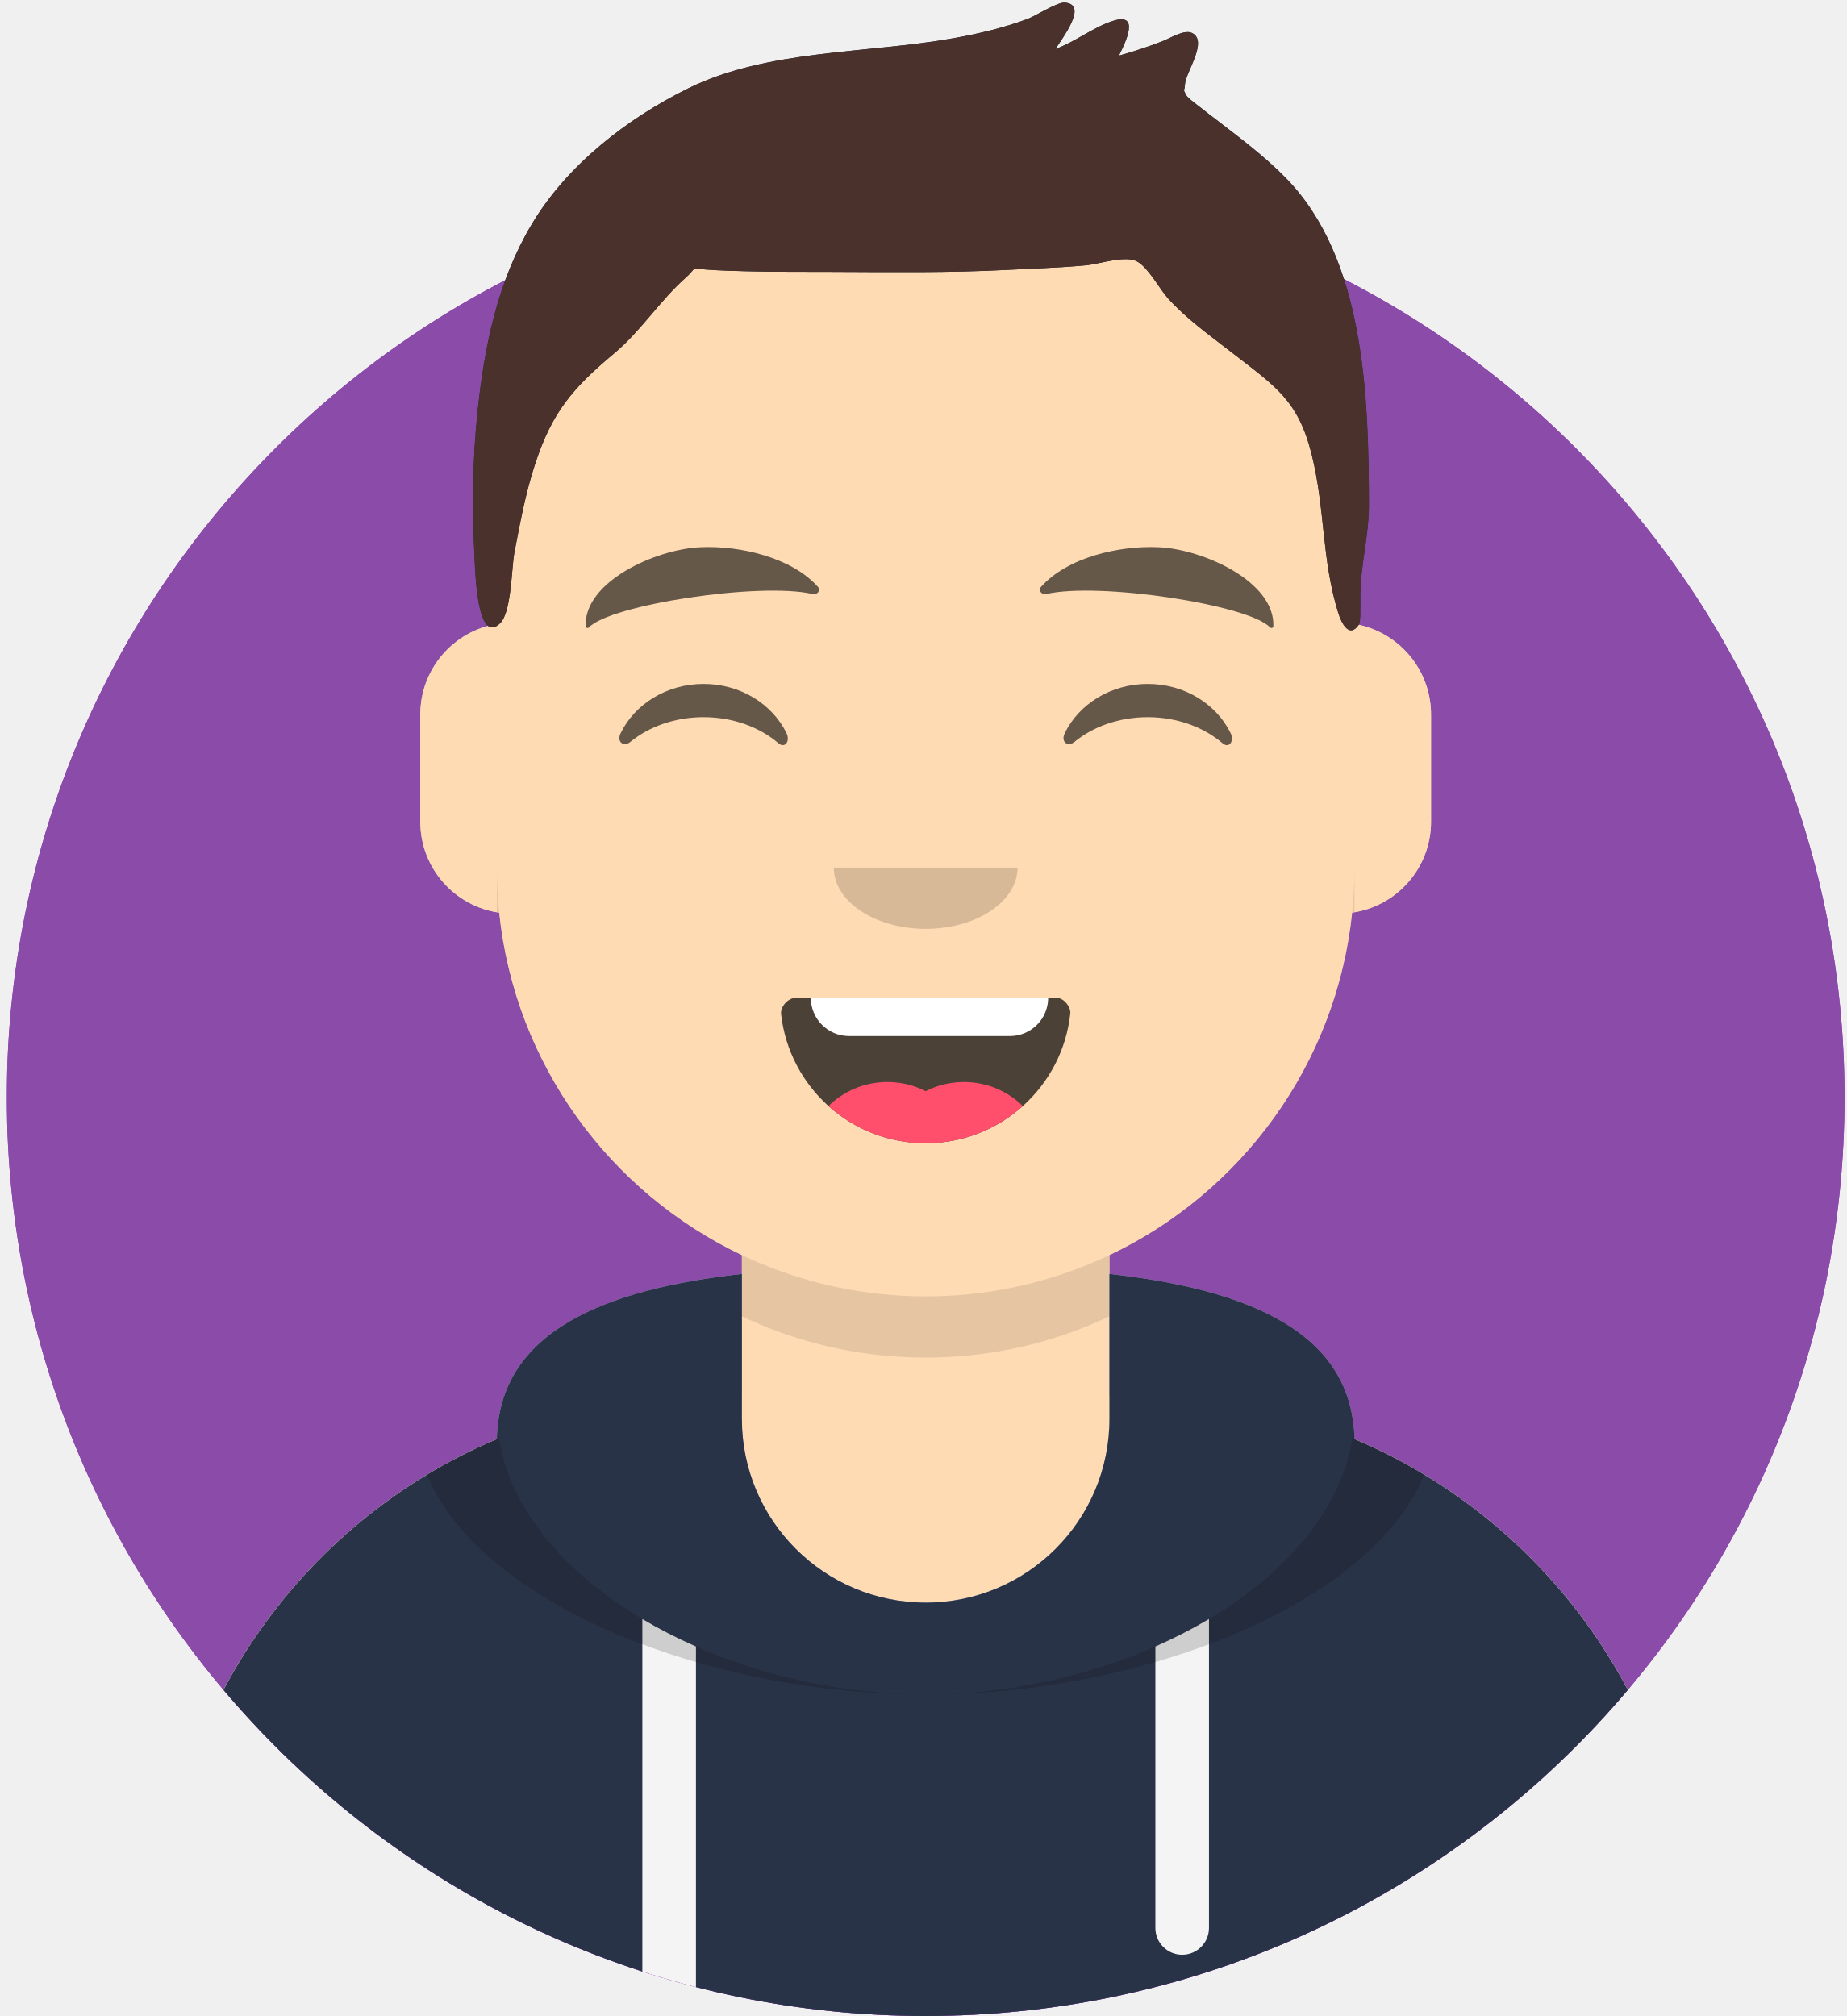
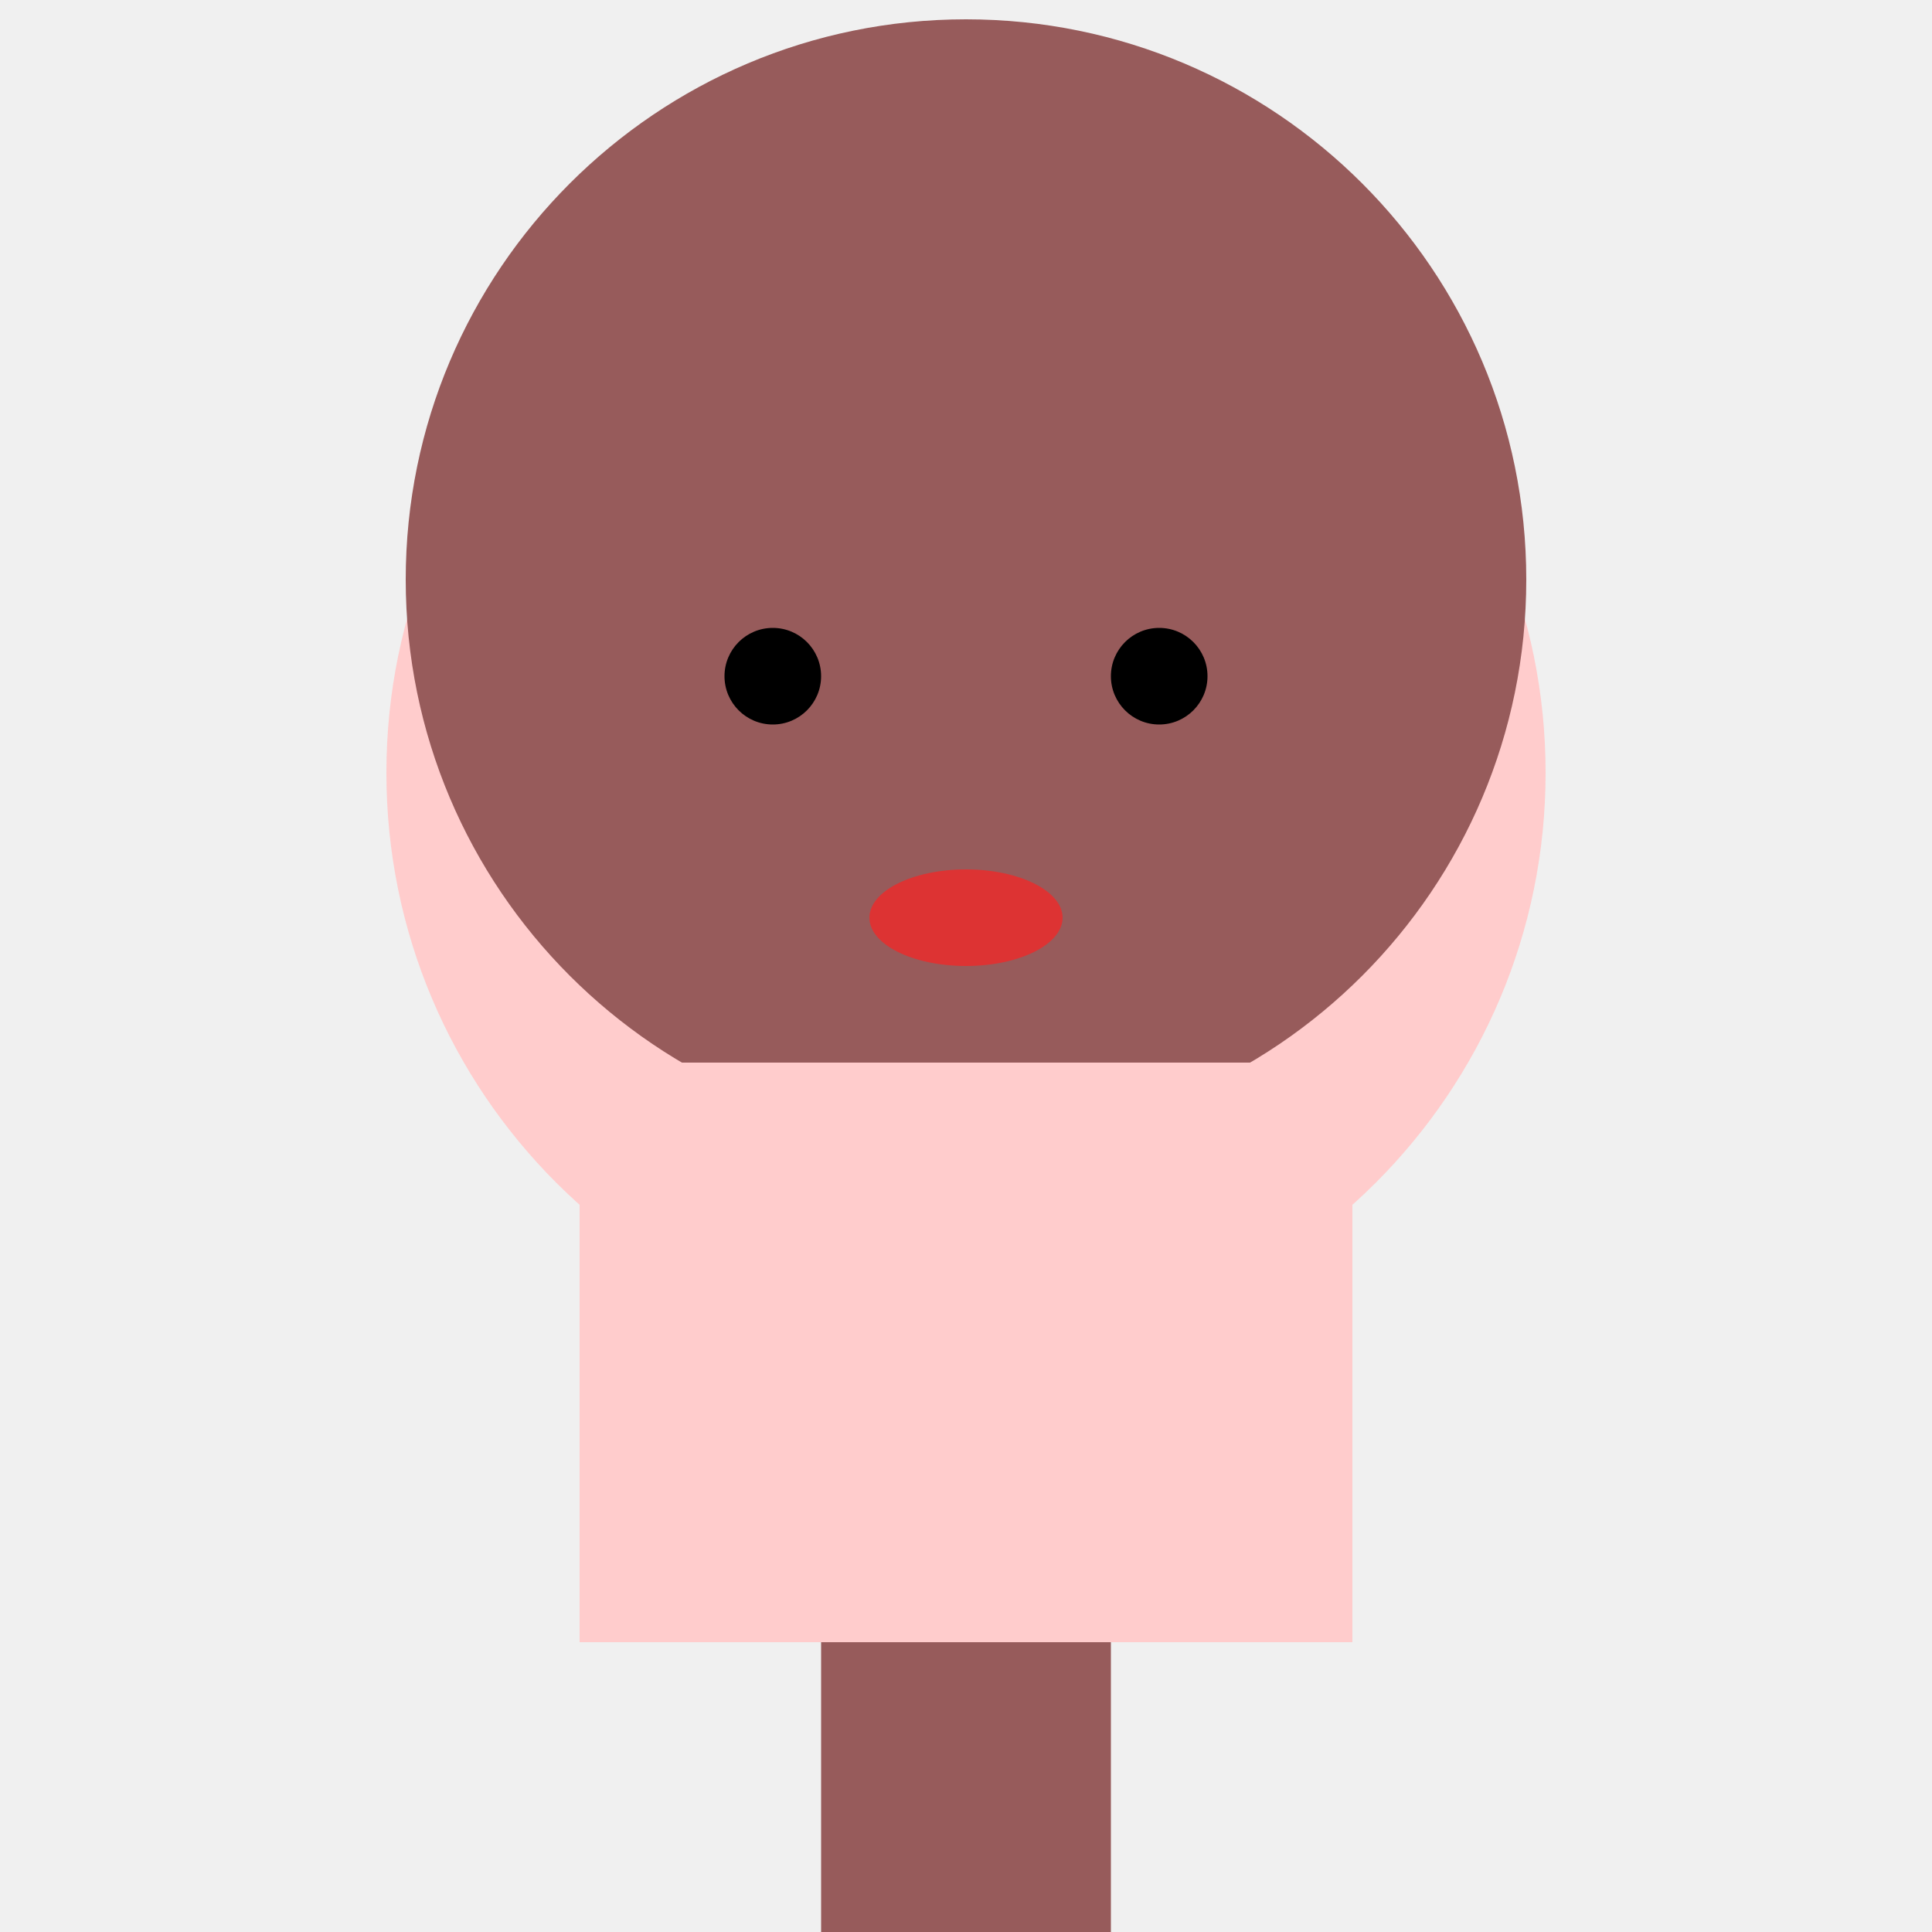
- <svg xmlns="http://www.w3.org/2000/svg" xmlns:xlink="http://www.w3.org/1999/xlink" width="217px" height="237px" viewBox="0 0 217 237" version="1.1">
-   <defs>
-     <circle id="path-1" cx="108" cy="108" r="108" />
-     <path d="M-3.19744231e-14,144 L-3.19744231e-14,-1.42108547e-14 L237.6,-1.42108547e-14 L237.6,144 L226.8,144 C226.8,203.647 178.447,252 118.8,252 C59.153,252 10.8,203.647 10.8,144 L10.8,144 L-3.19744231e-14,144 Z" id="path-3" />
-     <path d="M90,0 C117.835,-5.11323436e-15 140.4,22.565 140.4,50.4 L140.401,55.949 C145.508,56.807 149.4,61.249 149.4,66.6 L149.4,79.2 C149.4,84.647 145.367,89.152 140.125,89.893 C138.265,107.718 127.114,122.78 111.601,130.149 L111.6,146.7 L115.2,146.7 C150.988,146.7 180,175.712 180,211.5 L180,219.6 L0,219.6 L0,211.5 C-4.38277231e-15,175.712 29.012,146.7 64.8,146.7 L68.4,146.7 L68.4,130.15 C52.886,122.78 41.735,107.718 39.875,89.893 C34.633,89.152 30.6,84.647 30.6,79.2 L30.6,66.6 C30.6,61.249 34.492,56.806 39.6,55.949 L39.6,50.4 C39.6,22.565 62.165,5.11323436e-15 90,0 Z" id="path-5" />
-     <path d="M140.401,11.764 C156.691,13.587 169.2,18.597 169.2,31.569 L169.194,31.18 C192.467,41.01 208.8,64.047 208.8,90.9 L208.8,99 L28.8,99 L28.8,90.9 C28.8,64.047 45.133,41.01 68.406,31.18 C68.653,18.496 81.073,13.568 97.2,11.764 L97.2,28.8 C97.2,40.729 106.871,50.4 118.8,50.4 C130.729,50.4 140.4,40.729 140.4,28.8 L140.4,28.8 Z" id="path-7" />
-     <path d="M31.606,13.615 C32.558,22.158 39.803,28.8 48.6,28.8 C57.424,28.8 64.687,22.117 65.603,13.536 C65.676,12.845 64.905,11.7 63.938,11.7 C50.534,11.7 40.264,11.7 33.378,11.7 C32.406,11.7 31.511,12.761 31.606,13.615 Z" id="path-9" />
-     <rect id="path-11" x="0" y="0" width="237.6" height="252" />
-     <path d="M118.135,20.928 C115.651,18.39 112.767,16.236 109.962,14.076 C109.343,13.6 108.715,13.135 108.109,12.641 C107.972,12.528 106.563,11.519 106.394,11.148 C105.988,10.254 106.224,10.95 106.28,9.884 C106.35,8.535 109.1,4.727 107.048,3.854 C106.146,3.47 104.536,4.492 103.67,4.83 C101.977,5.49 100.263,6.054 98.512,6.54 C99.351,4.869 100.95,1.524 97.944,2.419 C95.603,3.116 93.421,4.91 91.068,5.753 C91.847,4.477 94.96,0.523 92.147,0.302 C91.271,0.233 88.724,1.875 87.782,2.226 C84.959,3.275 82.075,3.953 79.111,4.487 C69.033,6.304 57.248,5.786 47.923,10.374 C40.735,13.911 33.636,19.4 29.484,26.389 C25.481,33.125 23.984,40.498 23.146,48.217 C22.532,53.882 22.482,59.738 22.769,65.424 C22.863,67.287 23.073,75.874 25.779,73.273 C27.127,71.978 27.117,66.745 27.457,64.974 C28.133,61.451 28.783,57.911 29.91,54.5 C31.895,48.49 34.238,45.687 39.184,41.547 C42.359,38.89 44.588,35.3 47.625,32.62 C48.99,31.416 47.949,31.542 50.143,31.7 C51.616,31.806 53.097,31.846 54.574,31.885 C57.99,31.974 61.412,31.951 64.829,31.963 C71.711,31.988 78.561,32.085 85.437,31.725 C88.492,31.565 91.556,31.478 94.603,31.195 C96.306,31.038 99.326,29.947 100.728,30.78 C102.01,31.543 103.342,34.034 104.263,35.054 C106.438,37.464 109.032,39.305 111.576,41.282 C116.881,45.403 119.559,46.98 121.17,53.421 C122.775,59.838 122.325,65.791 124.312,72.106 C124.662,73.217 125.586,75.13 126.726,73.415 C126.937,73.096 126.883,71.345 126.883,70.337 C126.883,66.27 127.913,63.218 127.9,59.123 C127.849,46.674 127.447,30.442 118.135,20.928 Z" id="path-13" />
-   </defs>
-   <g id="Website" stroke="none" stroke-width="1" fill="none" fill-rule="evenodd">
-     <g id="mf-avatar" transform="translate(-10, -15)">
-       <g id="Circle" transform="translate(10.8, 36)">
-         <mask id="mask-2" fill="white">
-           <use xlink:href="#path-1" />
-         </mask>
-         <use id="Circle-Background" fill="#972dc2" xlink:href="#path-1" />
-         <g id="🖍-Circle-Color" mask="url(#mask-2)" fill="#8a4ca8">
-           <rect id="🖍Color" x="0" y="0" width="216.445" height="216" />
-         </g>
-       </g>
-       <mask id="mask-4" fill="white">
-         <use xlink:href="#path-3" />
-       </mask>
-       <g id="Mask" />
-       <g id="Avataaar" mask="url(#mask-4)">
-         <g id="Body" transform="translate(28.8, 32.4)">
-           <mask id="mask-6" fill="white">
-             <use xlink:href="#path-5" />
-           </mask>
-           <use fill="#D0C6AC" xlink:href="#path-5" />
-           <g id="Skin/👧-05-Pale" mask="url(#mask-6)" fill="#FFDBB4">
-             <g transform="translate(-28.8, 0)" id="Color">
-               <rect x="0" y="0" width="238.384" height="220.355" />
-             </g>
-           </g>
-           <path d="M39.6,84.6 C39.6,112.435 62.165,135 90,135 C117.835,135 140.4,112.435 140.4,84.6 L140.4,84.6 L140.4,91.8 C140.4,119.635 117.835,142.2 90,142.2 C62.165,142.2 39.6,119.635 39.6,91.8 Z" id="Neck-Shadow" fill-opacity="0.1" fill="#000000" mask="url(#mask-6)" />
-         </g>
-         <g id="Clothing/Hoodie" transform="translate(0, 153)">
-           <mask id="mask-8" fill="white">
-             <use xlink:href="#path-7" />
-           </mask>
-           <use id="Hoodie" fill="#B7C1DB" fill-rule="evenodd" xlink:href="#path-7" />
-           <g id="Color/Palette/Slate" mask="url(#mask-8)" fill="#293347" fill-rule="evenodd">
-             <rect id="🖍Color" x="0" y="0" width="238.491" height="99" />
-           </g>
-           <path d="M91.8,55.565 L91.8,99 L85.5,99 L85.499,52.335 C87.483,53.514 89.592,54.594 91.8,55.565 Z M152.101,52.334 L152.1,88.65 C152.1,90.39 150.69,91.8 148.95,91.8 C147.21,91.8 145.8,90.39 145.8,88.65 L145.801,55.565 C148.009,54.594 150.118,53.513 152.101,52.334 Z" id="Straps" fill="#F4F4F4" fill-rule="evenodd" mask="url(#mask-8)" />
-           <path d="M155.733,11.451 C169.28,14.013 178.65,19.118 178.65,29.077 C178.65,46.818 148.916,61.2 118.8,61.2 C88.684,61.2 58.95,46.818 58.95,29.077 C58.95,19.118 68.32,14.013 81.867,11.451 C73.689,14.466 68.4,19.534 68.4,27.969 C68.4,46.322 93.439,61.2 118.8,61.2 C144.161,61.2 169.2,46.322 169.2,27.969 C169.2,19.71 164.13,14.679 156.241,11.642 Z" id="Shadow" fill-opacity="0.16" fill="#000000" fill-rule="evenodd" mask="url(#mask-8)" />
-         </g>
-         <g id="Face" transform="translate(68.4, 73.8)">
-           <g id="Mouth/Smile" transform="translate(1.8, 46.8)">
-             <mask id="mask-10" fill="white">
-               <use xlink:href="#path-9" />
-             </mask>
-             <use id="Mouth" fill-opacity="0.7" fill="#000000" fill-rule="evenodd" xlink:href="#path-9" />
-             <path d="M39.6,1.8 L58.5,1.8 C60.985,1.8 63,3.815 63,6.3 L63,11.7 C63,14.185 60.985,16.2 58.5,16.2 L39.6,16.2 C37.115,16.2 35.1,14.185 35.1,11.7 L35.1,6.3 C35.1,3.815 37.115,1.8 39.6,1.8 Z" id="Teeth" fill="#FFFFFF" fill-rule="evenodd" mask="url(#mask-10)" />
-             <g id="Tongue" stroke-width="1" fill-rule="evenodd" mask="url(#mask-10)" fill="#FF4F6D">
-               <g transform="translate(34.2, 21.6)">
-                 <circle cx="9.9" cy="9.9" r="9.9" />
-                 <circle cx="18.9" cy="9.9" r="9.9" />
-               </g>
-             </g>
-           </g>
-           <g id="Nose/Default" transform="translate(25.2, 36)" fill="#000000" fill-opacity="0.16">
-             <path d="M14.4,7.2 C14.4,11.176 19.235,14.4 25.2,14.4 L25.2,14.4 C31.165,14.4 36,11.176 36,7.2" id="Nose" />
-           </g>
-           <g id="Eyes/Happy-😁" transform="translate(0, 7.2)" fill="#000000" fill-opacity="0.6">
-             <path d="M14.544,20.203 C16.206,16.784 19.948,14.4 24.298,14.4 C28.632,14.4 32.363,16.767 34.034,20.166 C34.53,21.176 33.824,22.003 33.112,21.39 C30.906,19.494 27.773,18.309 24.298,18.309 C20.931,18.309 17.886,19.421 15.694,21.214 C14.892,21.87 14.058,21.203 14.544,20.203 Z" id="Squint" />
-             <path d="M66.744,20.203 C68.406,16.784 72.148,14.4 76.498,14.4 C80.832,14.4 84.563,16.767 86.234,20.166 C86.73,21.176 86.024,22.003 85.312,21.39 C83.106,19.494 79.973,18.309 76.498,18.309 C73.131,18.309 70.086,19.421 67.894,21.214 C67.092,21.87 66.258,21.203 66.744,20.203 Z" id="Squint" />
-           </g>
-           <g id="Eyebrow/Natural/Default-Natural" fill="#000000" fill-opacity="0.6">
-             <path d="M23.435,5.589 C18.25,6.285 10.164,10.805 10.84,16.036 C10.862,16.207 11.121,16.261 11.233,16.118 C13.471,13.248 30.774,9.033 37.075,9.913 C37.652,9.994 38.032,9.399 37.639,9.027 C34.269,5.845 28.08,4.961 23.435,5.589" id="Eyebrow" transform="translate(24.3, 10.8) rotate(5) translate(-24.3, -10.8) " />
-             <path d="M76.535,5.589 C71.35,6.285 63.264,10.805 63.94,16.036 C63.962,16.207 64.221,16.261 64.333,16.118 C66.571,13.248 83.874,9.033 90.175,9.913 C90.752,9.994 91.132,9.399 90.739,9.027 C87.369,5.845 81.18,4.961 76.535,5.589" id="Eyebrow" transform="translate(77.4, 10.8) scale(-1, 1) rotate(5) translate(-77.4, -10.8) " />
-           </g>
-         </g>
-         <g id="Top">
-           <mask id="mask-12" fill="white">
-             <use xlink:href="#path-11" />
-           </mask>
-           <g id="Mask" />
-           <g mask="url(#mask-12)">
-             <g transform="translate(43, 15)">
-               <mask id="mask-14" fill="white">
-                 <use xlink:href="#path-13" />
-               </mask>
-               <use id="Short-Hair" stroke="none" fill="#1F3140" fill-rule="evenodd" xlink:href="#path-13" />
-               <g id="Color/Hair/Brown-Dark" stroke="none" fill="none" mask="url(#mask-14)" fill-rule="evenodd">
-                 <g transform="translate(-43.1, -15)" fill="#4A312C" id="Color">
-                   <rect x="0" y="0" width="239.107" height="252.406" />
-                 </g>
-               </g>
-             </g>
-           </g>
-         </g>
-       </g>
-     </g>
-   </g>
+ <svg xmlns="http://www.w3.org/2000/svg" width="200px" height="200px" viewBox="0 0 200 200">
+   <circle cx="100" cy="80" r="60" fill="#FCC" />
+   <circle cx="100" cy="60" r="58" fill="#975B5B" />
+   <circle cx="80" cy="70" r="5" fill="#000" />
+   <circle cx="120" cy="70" r="5" fill="#000" />
+   <ellipse cx="100" cy="95" rx="10" ry="5" fill="#D33" />
+   <rect x="80" y="110" width="40" height="60" fill="#FCC" />
+   <rect x="60" y="110" width="20" height="60" fill="#FCC" />
+   <rect x="120" y="110" width="20" height="60" fill="#FCC" />
+   <rect x="85" y="170" width="15" height="30" fill="#975B5B" />
+   <rect x="100" y="170" width="15" height="30" fill="#975B5B" />
</svg>
